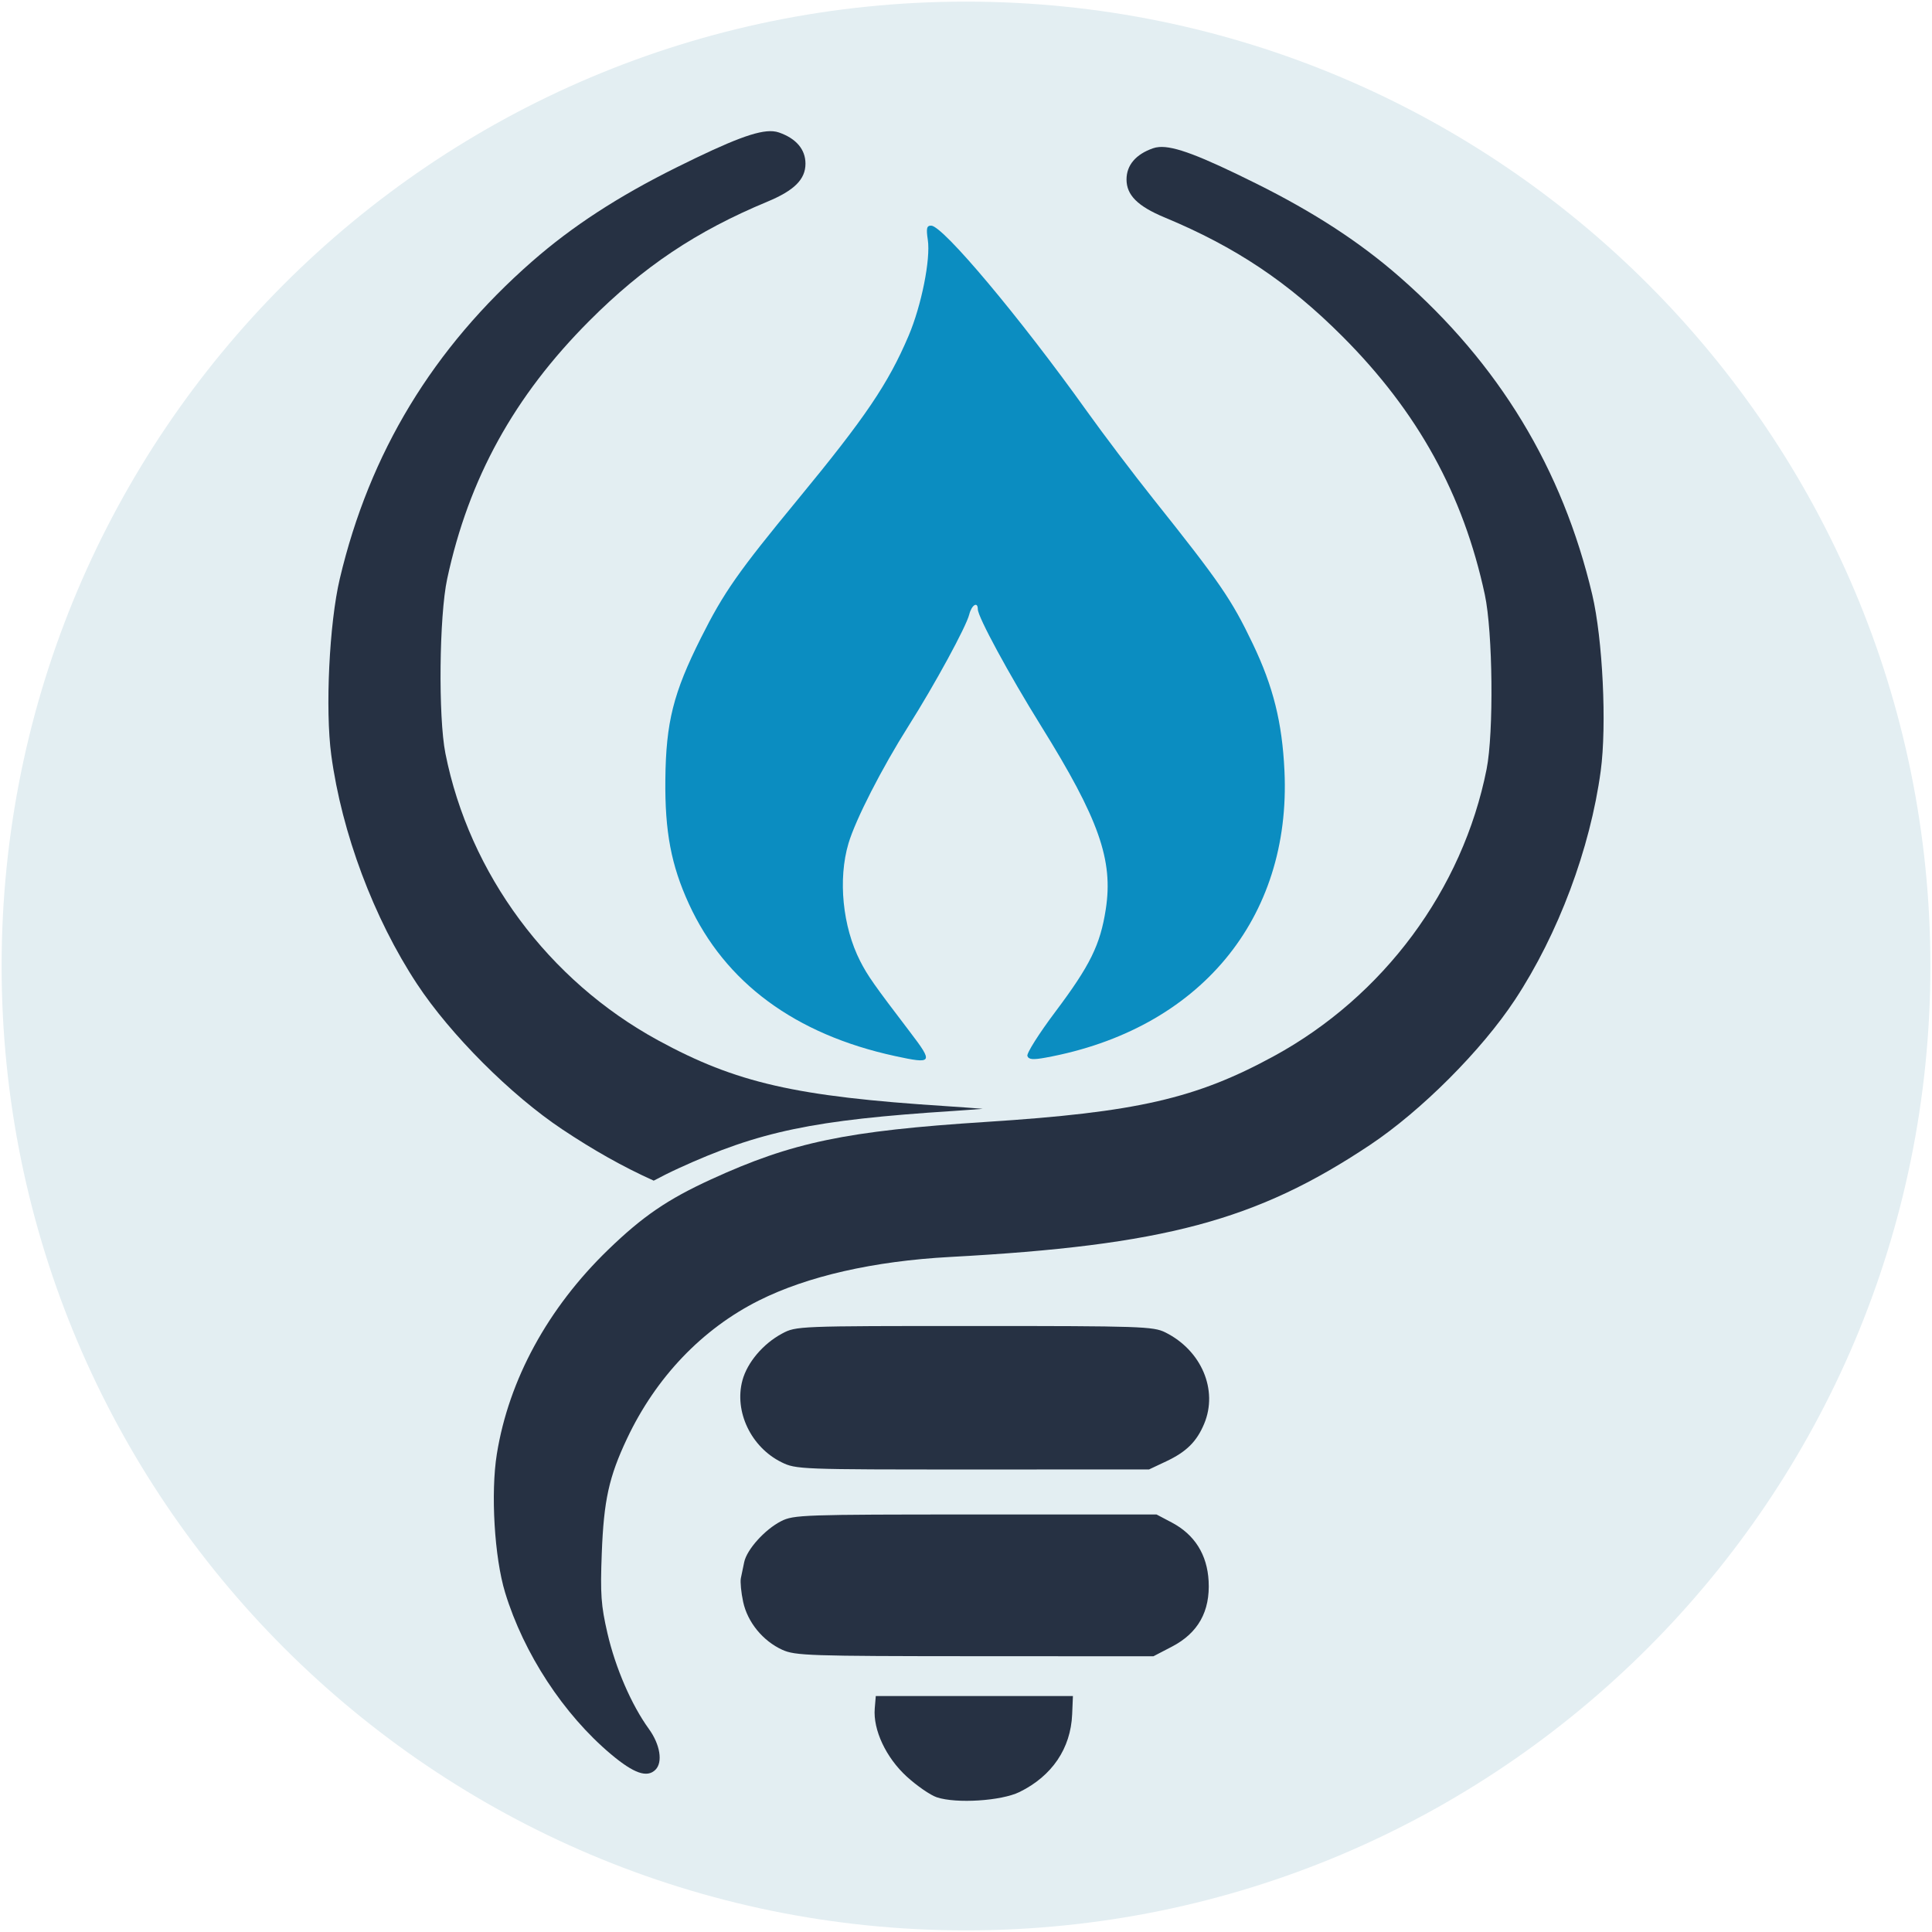
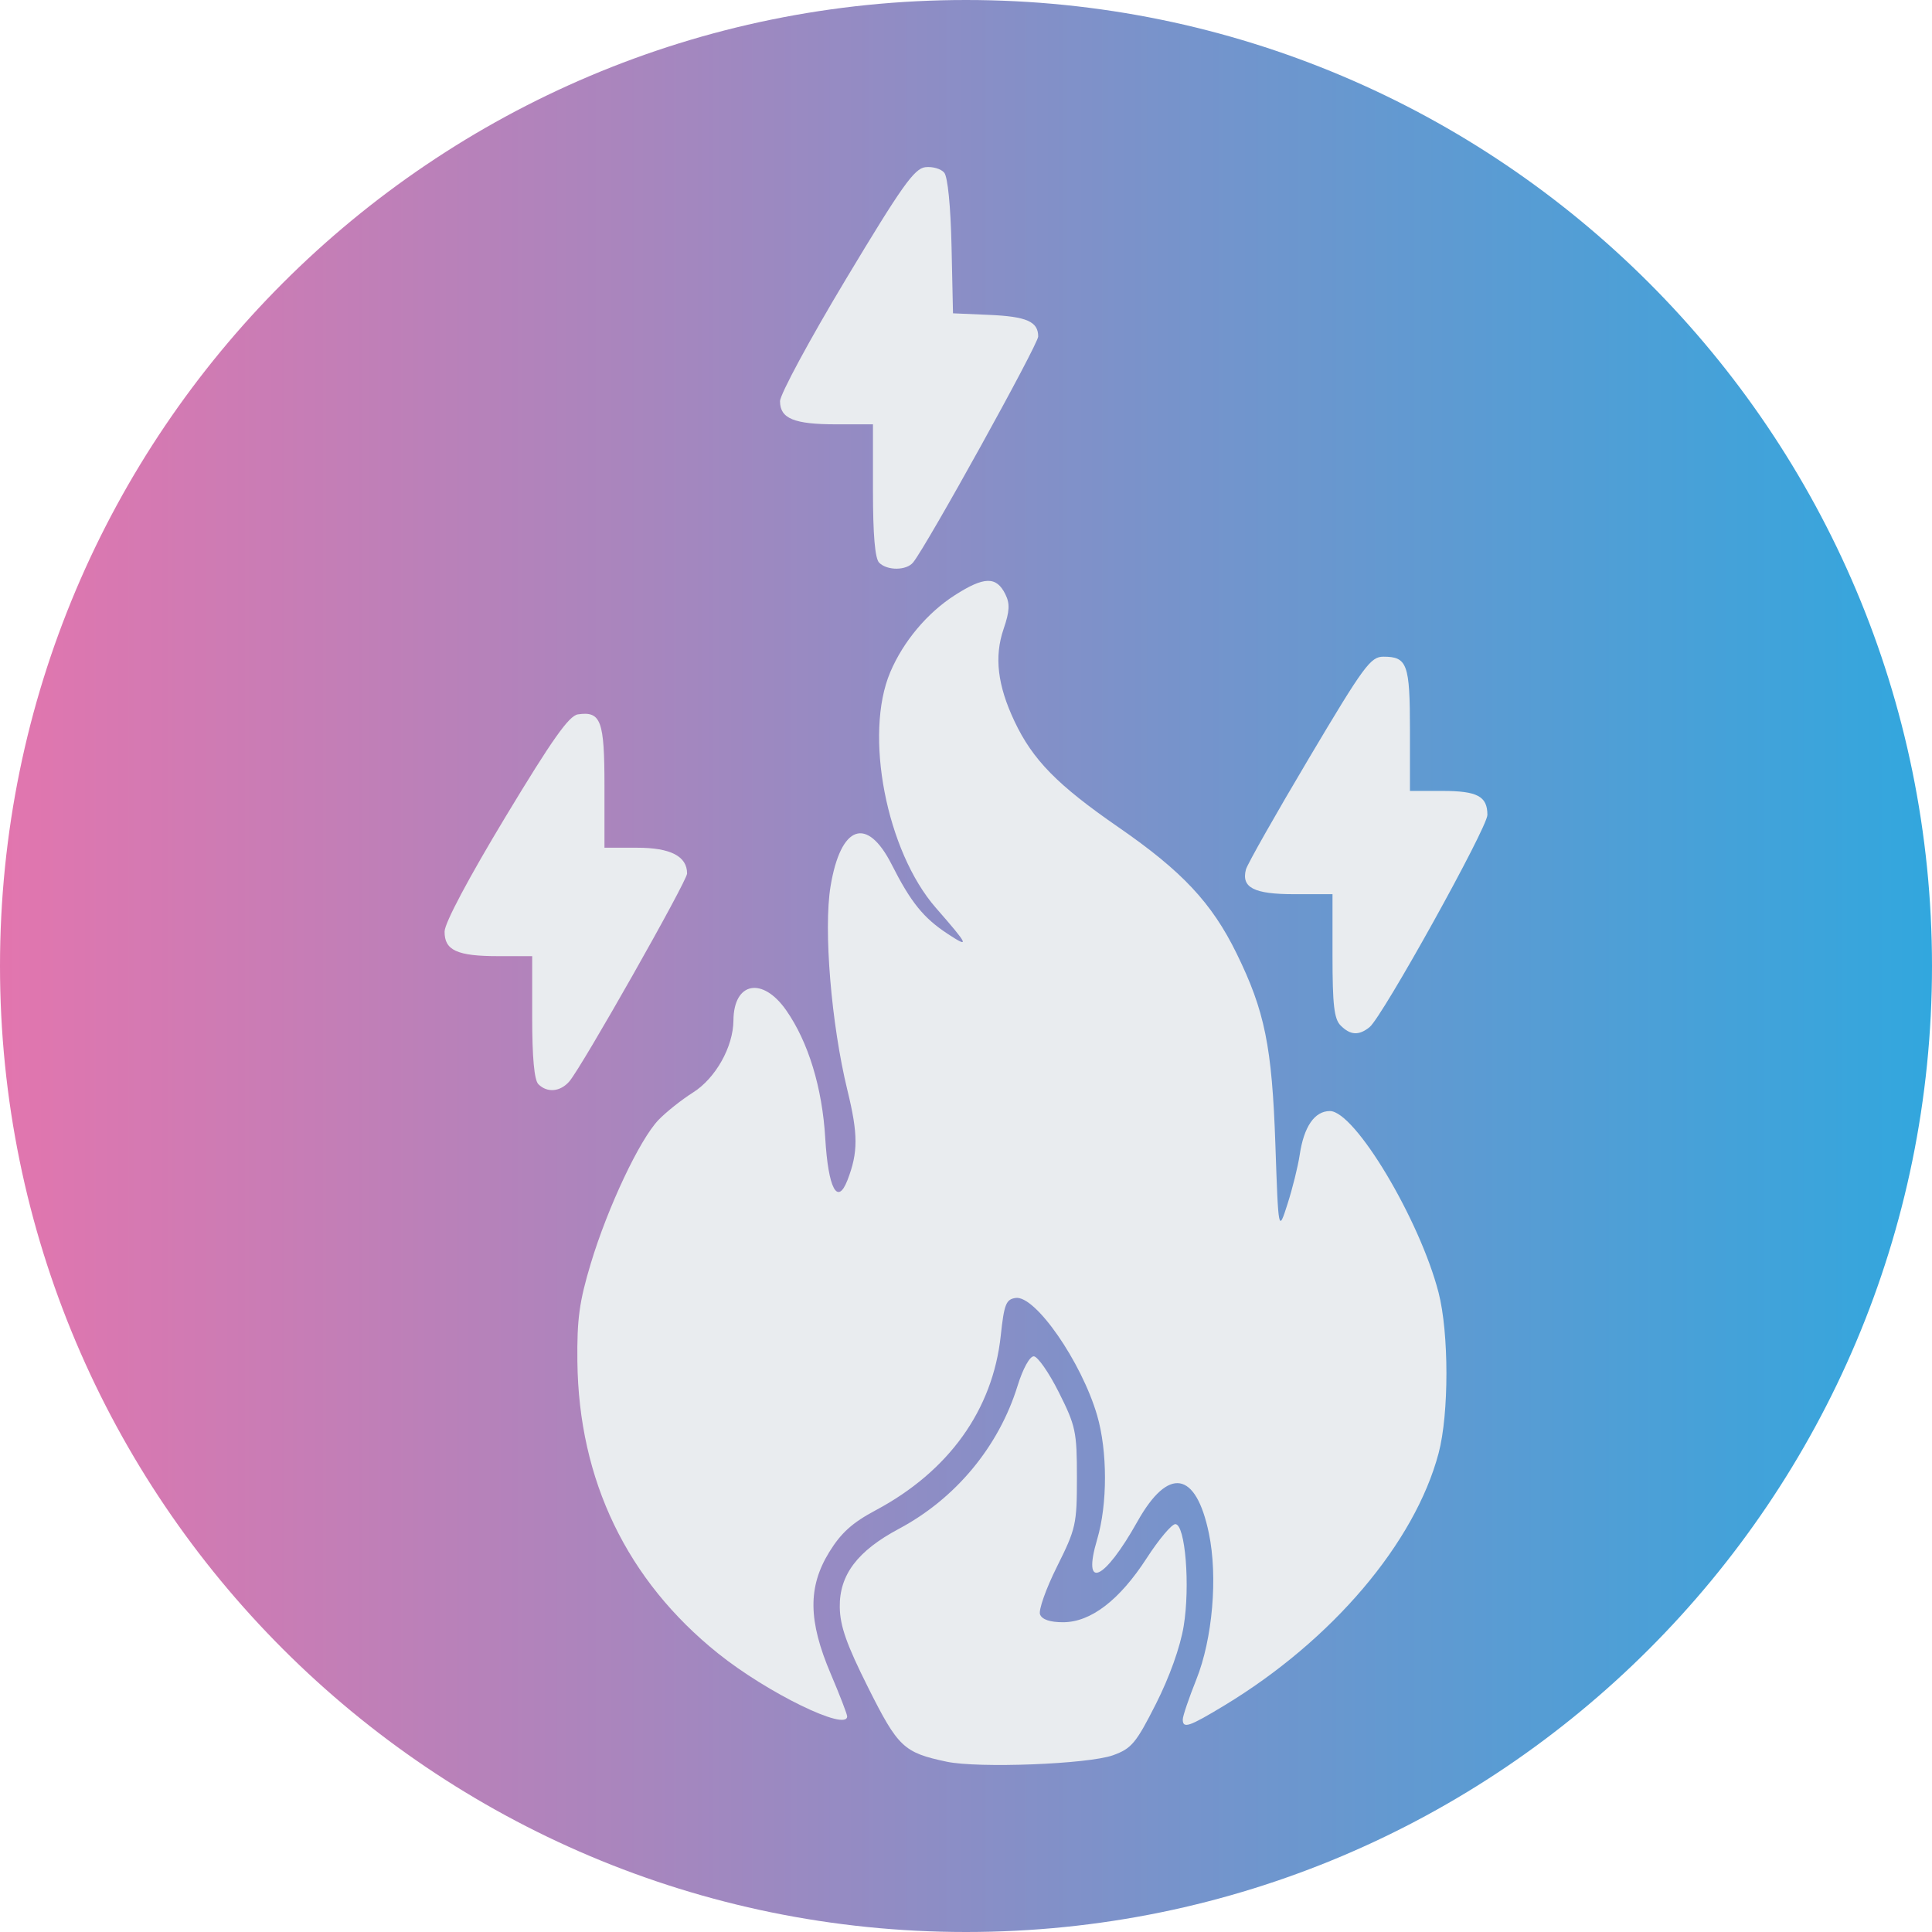
- <svg xmlns="http://www.w3.org/2000/svg" width="512" height="512" version="1.1" xml:space="preserve">
-   <g id="g43">
-     <g id="svg_4">
-       <ellipse rx="255.57" ry="255.57" id="svg_6" cy="256" cx="256" fill="#e3eef2" />
-       <g transform="matrix(1.288317,0,0,1.288317,-70.18002,-121.9308)" id="svg_3">
-         <path d="m238.573,311.874c-20.537,-4.453 -34.981,-15.119 -42.397,-31.308c-3.645,-7.958 -4.949,-14.852 -4.837,-25.564c0.124,-11.809 1.631,-17.802 7.334,-29.168c4.687,-9.342 7.602,-13.507 19.919,-28.459c13.898,-16.871 18.589,-23.802 22.785,-33.664c2.638,-6.2 4.548,-15.739 3.95,-19.729c-0.357,-2.381 -0.229,-2.926 0.69,-2.926c2.397,0 18.25,18.886 31.971,38.088c3.459,4.84 9.639,13.004 13.734,18.141c13.756,17.259 16.081,20.647 20.464,29.815c4.206,8.799 6.036,16.147 6.506,26.124c1.433,30.406 -17.536,53.195 -49.083,58.968c-2.662,0.487 -3.515,0.414 -3.799,-0.326c-0.202,-0.525 2.389,-4.624 5.758,-9.108c7.148,-9.516 9.236,-13.76 10.368,-21.076c1.569,-10.13 -1.41,-18.568 -13.314,-37.709c-6.602,-10.617 -13.007,-22.435 -13.009,-24.007c-0.002,-1.664 -1.268,-0.897 -1.76,1.067c-0.64,2.553 -7.089,14.398 -12.493,22.943c-5.494,8.689 -10.894,19.25 -12.35,24.151c-2.185,7.358 -1.216,17.134 2.401,24.209c1.553,3.037 2.818,4.838 10.26,14.601c4.852,6.365 4.688,6.627 -3.099,4.939l0,-0l0,-0z" id="path50" fill="#0b8dc1" />
-         <path d="m215.223,395.424c-6.261,-3.099 -9.756,-10.422 -8.032,-16.827c0.995,-3.694 4.256,-7.545 8.158,-9.633c2.89,-1.546 3.209,-1.559 39.551,-1.559c34.175,0 36.816,0.088 39.276,1.312c7.438,3.699 10.905,11.847 8,18.799c-1.534,3.672 -3.65,5.769 -7.792,7.722l-3.557,1.677l-36.283,0.007c-35.514,0.006 -36.347,-0.025 -39.322,-1.498l0,-0l-0,0l0,-0z" id="path48" fill="#263143" />
-         <path d="m215.411,434.02c-4.015,-1.824 -7.172,-5.687 -8.07,-9.876c-0.412,-1.919 -0.623,-4.105 -0.47,-4.858c0.153,-0.753 0.463,-2.244 0.688,-3.313c0.548,-2.604 4.253,-6.715 7.585,-8.414c2.577,-1.315 4.488,-1.381 39.973,-1.381l37.266,0l3.135,1.655c4.697,2.48 7.284,6.598 7.573,12.054c0.329,6.229 -2.157,10.669 -7.542,13.472l-3.816,1.986l-36.735,-0.016c-33.994,-0.015 -36.948,-0.112 -39.587,-1.311l0,0l-0,-0l0,-0z" id="path46" fill="#263143" />
-         <path fill="#263143" id="path52" d="m213.491,121.646c-3.138,-0.259 -8.527,1.806 -19.949,7.484c-11.948,5.94 -21.364,12.072 -29.584,19.266c-20.42,17.872 -33.467,39.394 -39.588,65.297c-2.163,9.154 -3.02,26.889 -1.752,36.283c2.162,16.017 8.734,33.557 17.633,47.064c6.857,10.408 19.301,22.867 29.871,29.906c6.395,4.259 12.478,7.711 18.824,10.559c1.581,-0.836 3.199,-1.662 5.061,-2.516c16.68,-7.646 27.792,-9.967 56.578,-11.816c2.173,-0.14 4.053,-0.296 6.049,-0.445c-2.434,-0.188 -4.871,-0.375 -7.604,-0.551c-30.923,-1.987 -43.115,-4.776 -59.178,-13.531c-22.555,-12.295 -38.841,-34.264 -43.756,-59.027c-1.489,-7.505 -1.278,-28.254 0.365,-35.906c4.427,-20.613 13.758,-37.553 29.223,-53.055c11.158,-11.184 21.999,-18.441 36.654,-24.537c5.533,-2.302 7.824,-4.589 7.824,-7.809c0,-2.936 -1.907,-5.18 -5.453,-6.416c-0.367,-0.128 -0.771,-0.213 -1.219,-0.25z" />
-         <path fill="#263143" id="path51" d="m292.875,124.893c-0.448,0.037 -0.849,0.122 -1.217,0.25c-3.546,1.236 -5.455,3.48 -5.455,6.416c0,3.219 2.293,5.507 7.826,7.809c14.655,6.096 25.494,13.353 36.652,24.537c15.465,15.501 24.797,32.442 29.225,53.055c1.644,7.652 1.855,28.404 0.365,35.908c-4.915,24.763 -21.201,46.731 -43.756,59.025c-16.063,8.756 -28.257,11.544 -59.18,13.531c-28.786,1.85 -39.898,4.17 -56.578,11.816c-8.962,4.108 -14.065,7.595 -21.164,14.459c-12.415,12.003 -20.448,26.734 -22.914,42.021c-1.295,8.027 -0.501,21.315 1.703,28.533c3.828,12.535 12.02,25.044 21.768,33.238c4.713,3.962 7.437,4.911 9.158,3.189c1.547,-1.547 0.957,-5.19 -1.355,-8.383c-3.584,-4.947 -6.877,-12.552 -8.525,-19.688c-1.322,-5.723 -1.488,-8.066 -1.168,-16.443c0.417,-10.913 1.47,-15.704 5.191,-23.594c5.944,-12.601 15.457,-22.562 27.133,-28.414c9.974,-4.999 23.617,-8.105 39.338,-8.955c43.922,-2.376 62.962,-7.452 86.324,-23.012c10.57,-7.04 23.014,-19.498 29.871,-29.906c8.899,-13.508 15.469,-31.047 17.631,-47.064c1.268,-9.394 0.413,-27.129 -1.75,-36.283c-6.121,-25.903 -19.168,-47.425 -39.588,-65.297c-8.22,-7.194 -17.636,-13.325 -29.584,-19.266c-11.422,-5.679 -16.813,-7.743 -19.951,-7.484z" />
-         <path d="m247.173,464.35c-1.316,-0.439 -4.101,-2.36 -6.188,-4.267c-4.257,-3.89 -6.942,-9.613 -6.573,-14.009l0.214,-2.546l20.276,0l20.276,0l-0.158,3.764c-0.294,7.013 -4.146,12.695 -10.831,15.974c-3.738,1.834 -13.002,2.424 -17.016,1.084l-0,-0z" id="path1" fill="#263143" />
+ <svg xmlns="http://www.w3.org/2000/svg" xmlns:xlink="http://www.w3.org/1999/xlink" width="512" height="512" xml:space="preserve" version="1.1">
+   <defs id="defs1">
+     <linearGradient id="linearGradient1073">
+       <stop stop-color="#e375ae" id="stop1073" offset="0" />
+       <stop stop-color="#31a7de" id="stop1075" offset="1" />
+     </linearGradient>
+     <linearGradient y2="0.5" x2="1" y1="0.5" x1="0" id="linearGradient1074" xlink:href="#linearGradient1073" />
+   </defs>
+   <g>
+     <g id="layer1">
+       <g id="g1076">
+         <circle stroke-width="68.243" fill="url(#linearGradient1074)" r="256" cy="256" cx="256" id="path1073" />
+         <g fill="#e9ecef" transform="matrix(1.368343,0,0,1.368343,-94.32077,-94.16803)" id="g1073">
+           <path fill="#e9ecef" id="path1072" d="m239.2,177.8c-0.808,-0.808 -1.2,-5.378 -1.2,-14l0,-12.8l-7.066,0c-8.209,0 -10.934,-1.114 -10.934,-4.471c0,-1.32 5.761,-11.992 12.803,-23.715c10.781,-17.948 13.203,-21.362 15.336,-21.615c1.393,-0.165 3.043,0.314 3.666,1.065c0.679,0.818 1.246,6.548 1.414,14.301l0.281,12.935l6.958,0.3c7.302,0.315 9.542,1.298 9.542,4.185c0,1.534 -21.591,40.542 -24.224,43.764c-1.297,1.588 -5.01,1.616 -6.576,0.05z" />
+           <path fill="#e9ecef" id="path1068" d="m328.571,267.429c-1.253,-1.253 -1.571,-3.989 -1.571,-13.5l0,-11.929l-7.378,0c-7.836,0 -10.31,-1.262 -9.388,-4.79c0.259,-0.99 5.741,-10.668 12.182,-21.505c10.669,-17.953 11.954,-19.704 14.447,-19.704c4.62,0 5.136,1.428 5.136,14.2l0,11.8l6.3,0c6.752,0 8.7,1.039 8.7,4.64c0,2.479 -20.343,39.121 -22.823,41.11c-2.081,1.669 -3.709,1.575 -5.605,-0.321z" />
+           <path fill="#e9ecef" id="path1066" d="m173.2,278.8c-0.798,-0.798 -1.2,-5.156 -1.2,-13l0,-11.8l-6.566,0c-7.988,0 -10.447,-1.132 -10.397,-4.785c0.022,-1.648 4.662,-10.379 11.805,-22.215c9.058,-15.009 12.286,-19.575 14.018,-19.827c4.467,-0.649 5.14,1.178 5.14,13.949l0,11.878l6.345,0c6.451,0 9.655,1.657 9.655,4.995c0,1.47 -20.376,37.445 -22.8,40.255c-1.753,2.032 -4.285,2.264 -6,0.55z" />
+           <path fill="#e9ecef" id="path1064" d="m298,401.828c0,-0.644 1.181,-4.124 2.625,-7.734c3.152,-7.878 4.185,-19.892 2.434,-28.314c-2.512,-12.087 -7.849,-12.962 -13.846,-2.27c-6.466,11.529 -10.756,13.418 -7.79,3.432c2.018,-6.794 2.013,-17.08 -0.01,-24.011c-3.026,-10.368 -11.984,-23.277 -15.776,-22.736c-1.865,0.266 -2.234,1.199 -2.888,7.305c-1.54,14.373 -10.056,26.261 -24.224,33.815c-4.521,2.41 -6.71,4.383 -9,8.111c-4.153,6.76 -4.073,13.307 0.29,23.556c1.751,4.115 3.184,7.827 3.184,8.25c0,2.996 -15.433,-4.528 -24.982,-12.18c-17.655,-14.147 -27.007,-33.546 -27.263,-56.551c-0.091,-8.213 0.373,-11.609 2.601,-19c3.28,-10.886 9.462,-23.986 13.11,-27.781c1.47,-1.53 4.476,-3.919 6.68,-5.311c4.387,-2.769 7.796,-8.848 7.833,-13.967c0.053,-7.457 5.641,-8.518 10.229,-1.941c4.274,6.126 6.97,14.96 7.551,24.742c0.58,9.781 2.37,13.148 4.313,8.116c2.068,-5.354 2.066,-8.852 -0.013,-17.359c-3.135,-12.83 -4.655,-31.186 -3.272,-39.532c1.968,-11.879 7.047,-13.676 11.853,-4.193c3.688,7.279 6.131,10.309 10.786,13.378c4.408,2.906 4.127,2.28 -2.247,-5.014c-9.574,-10.957 -13.949,-33.568 -8.829,-45.64c2.519,-5.939 7.162,-11.478 12.484,-14.893c5.689,-3.65 8.059,-3.707 9.791,-0.232c0.93,1.865 0.861,3.28 -0.332,6.781c-1.828,5.364 -1.175,10.882 2.113,17.851c3.526,7.474 8.316,12.359 20.104,20.5c12.377,8.547 18.121,14.68 22.915,24.466c5.47,11.166 6.859,18.014 7.514,37.028c0.585,17 0.585,17 2.348,11.5c0.97,-3.025 2.03,-7.3 2.357,-9.5c0.816,-5.496 2.885,-8.5 5.855,-8.5c4.818,0 17.362,20.949 21.038,35.135c2.029,7.831 2.037,23.503 0.015,31.122c-4.616,17.395 -20.625,36.244 -41.507,48.87c-6.85,4.142 -8.043,4.543 -8.043,2.701l-0,0z" />
+           <path fill="#e9ecef" id="path1062" d="m252.242,410.005c-8.293,-1.759 -9.384,-2.79 -15.171,-14.338c-4.184,-8.35 -5.445,-11.921 -5.5,-15.576c-0.094,-6.246 3.418,-10.901 11.452,-15.183c10.99,-5.858 19.342,-15.923 22.987,-27.705c1.016,-3.284 2.342,-5.702 3.127,-5.702c0.749,0 2.938,3.139 4.863,6.976c3.267,6.511 3.5,7.611 3.5,16.5c0,9.052 -0.191,9.907 -3.862,17.26c-2.124,4.255 -3.601,8.417 -3.281,9.25c0.381,0.992 1.919,1.514 4.462,1.514c5.364,0 10.934,-4.27 16.207,-12.424c2.339,-3.617 4.829,-6.576 5.534,-6.576c1.927,0 2.903,11.995 1.61,19.795c-0.669,4.037 -2.74,9.829 -5.379,15.041c-3.84,7.585 -4.711,8.628 -8.291,9.923c-4.78,1.729 -26.1,2.553 -32.258,1.247z" />
+         </g>
      </g>
    </g>
  </g>
</svg>
